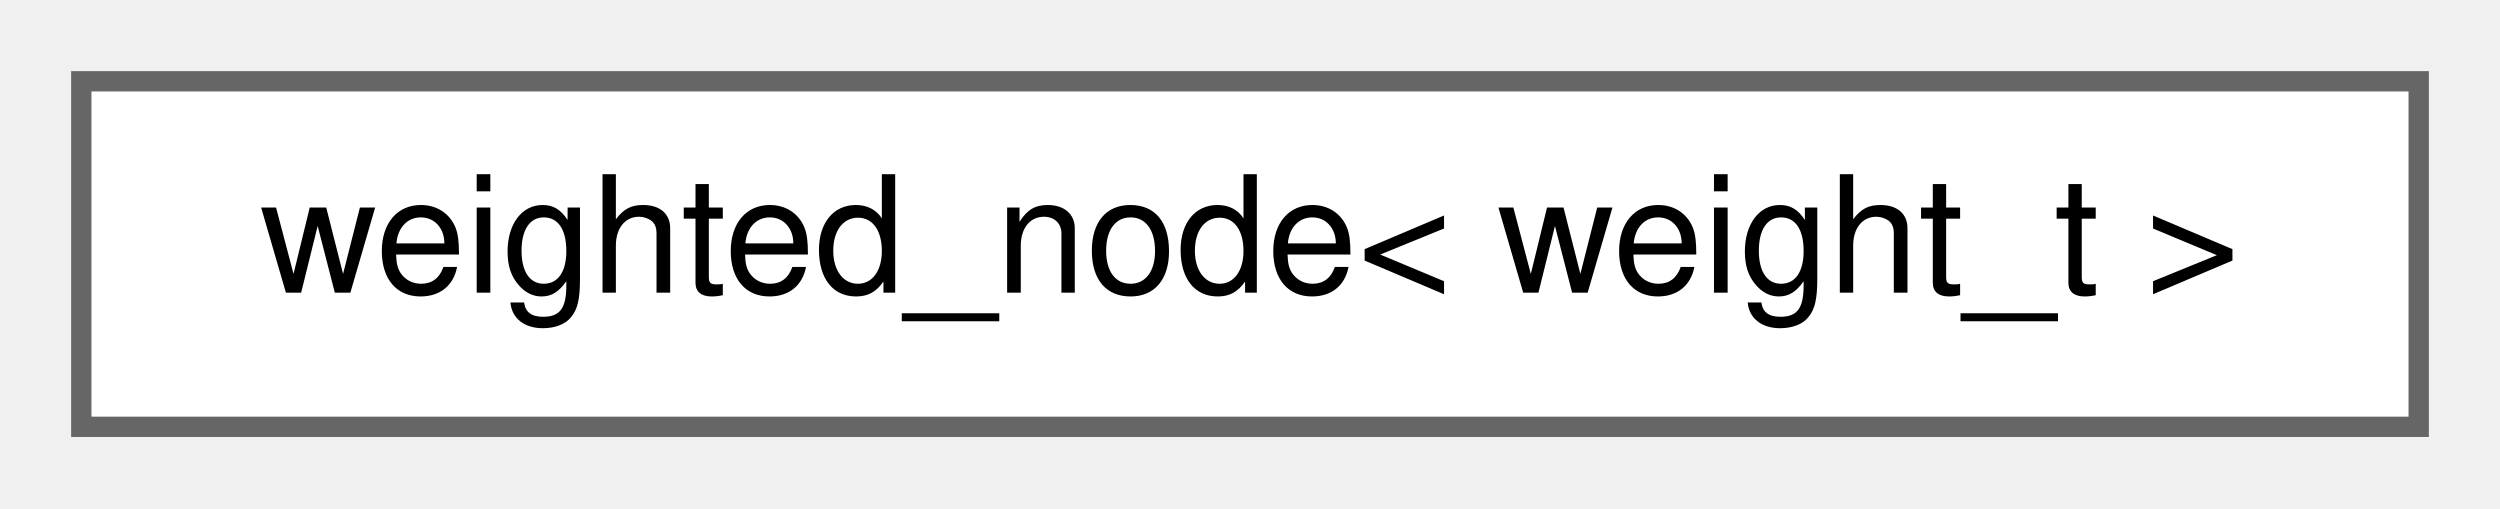
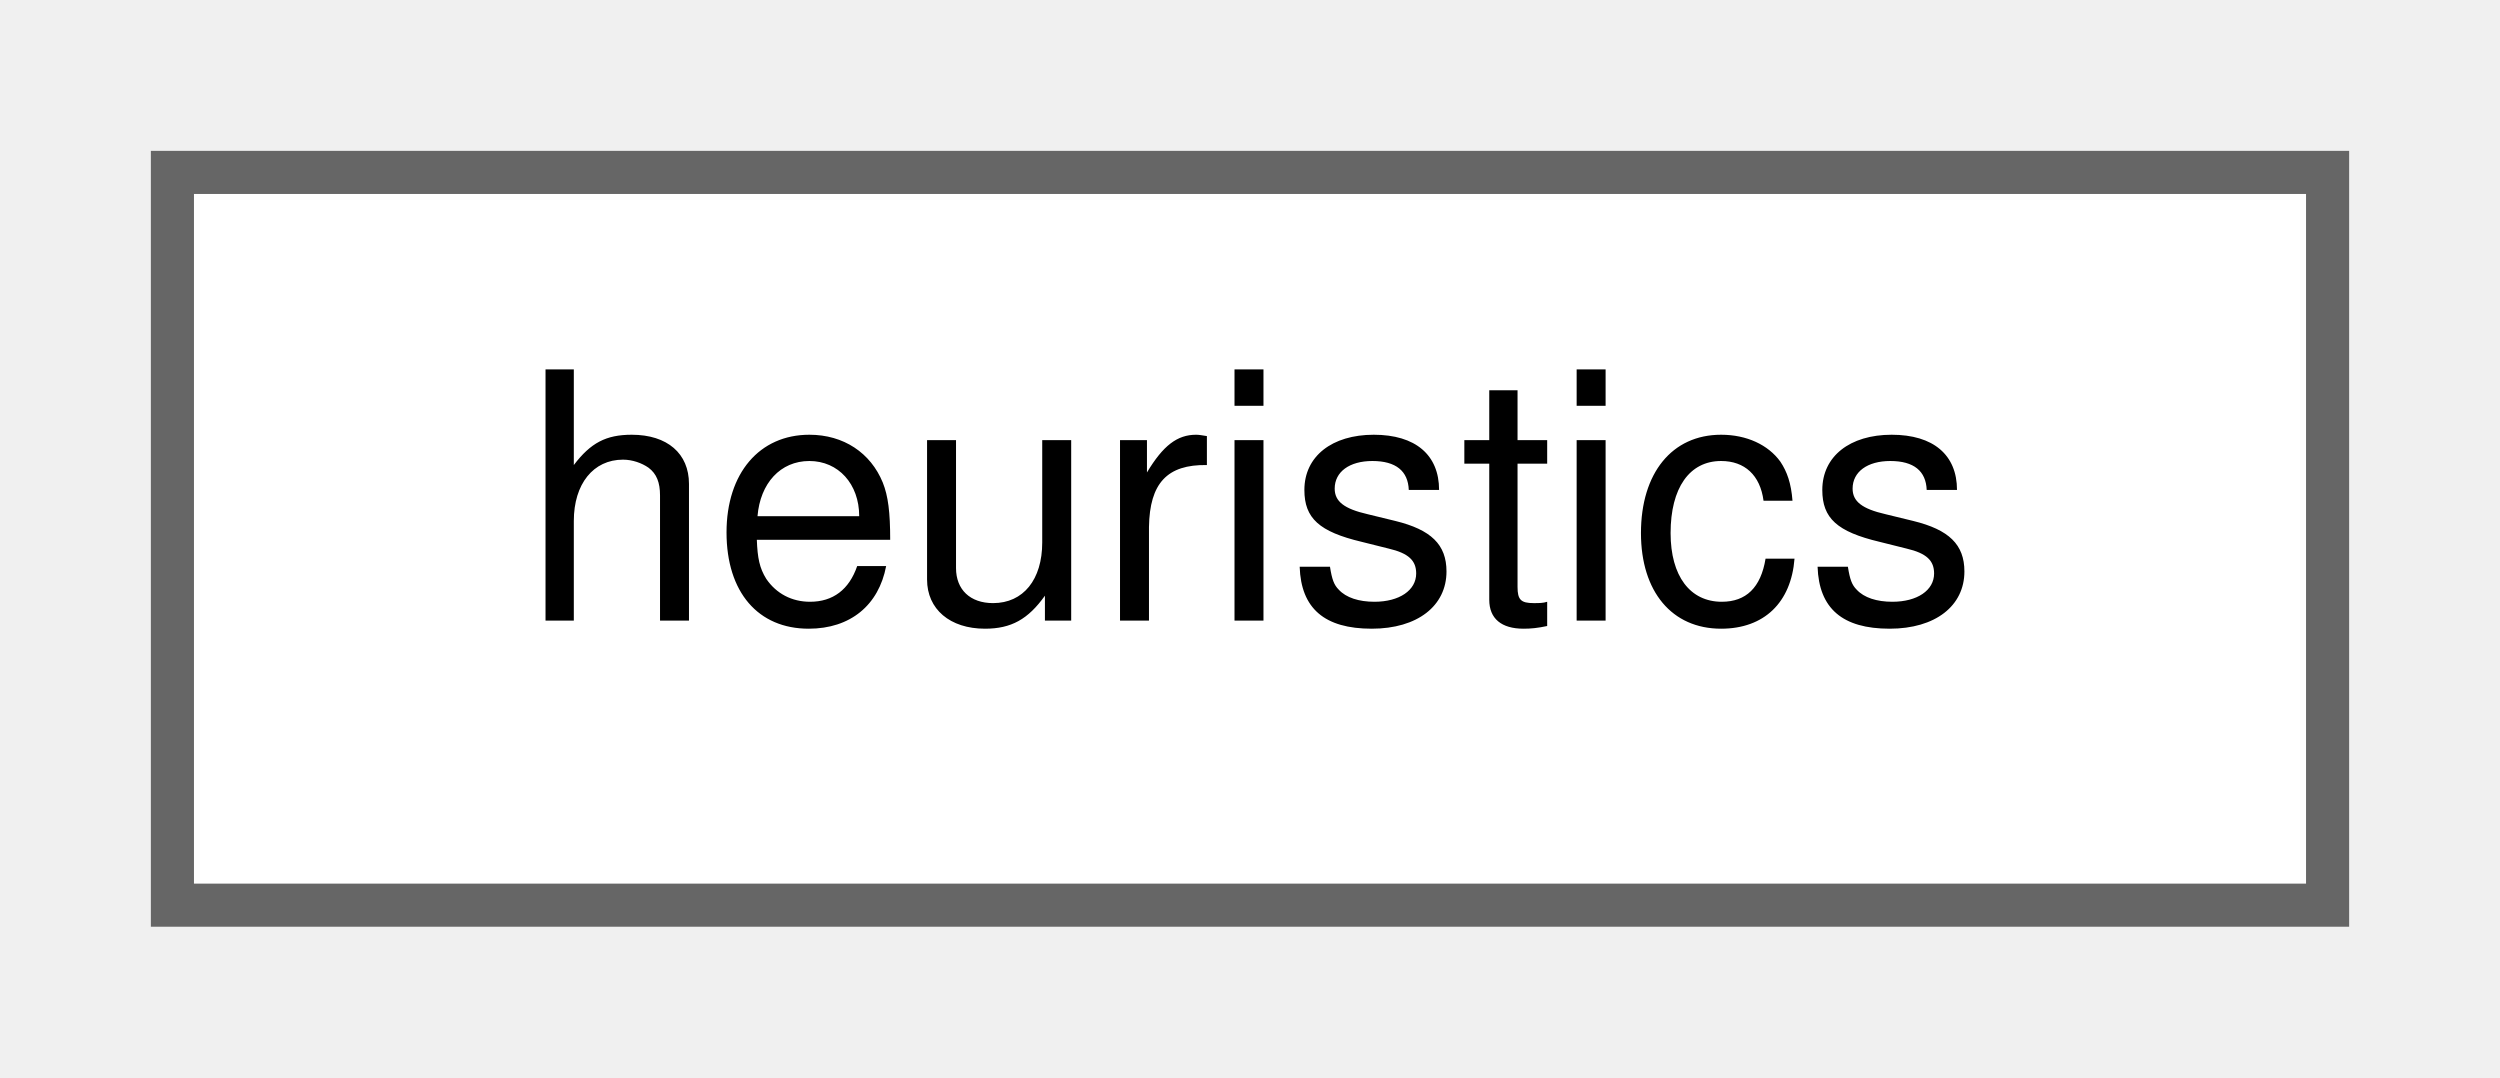
- <svg xmlns="http://www.w3.org/2000/svg" xmlns:xlink="http://www.w3.org/1999/xlink" width="123pt" height="25pt" viewBox="0.00 0.00 123.00 25.00">
+ <svg xmlns="http://www.w3.org/2000/svg" xmlns:xlink="http://www.w3.org/1999/xlink" width="58pt" height="25pt" viewBox="0.00 0.00 58.00 25.00">
  <g id="graph0" class="graph" transform="scale(1 1) rotate(0) translate(4 21)">
    <g id="Node000000" class="node">
      <g id="a_Node000000">
-         <a xlink:href="db/dc4/structchdr_1_1mazes_1_1weighted__node.html" target="_top" xlink:title="Represents a node with a customisable weight.">
-           <polygon fill="white" stroke="#666666" points="115,-17 0,-17 0,0 115,0 115,-17" />
-           <text text-anchor="middle" x="57.5" y="-6.6" font-family="Helvetica,sans-Serif" font-size="8.00">weighted_node&lt; weight_t &gt;</text>
+         <a xlink:href="d2/df4/structchdr_1_1heuristics.html" target="_top" xlink:title="A static utility class providing various distance metric calculations.">
+           <polygon fill="white" stroke="#666666" points="50,-17 0,-17 0,0 50,0 50,-17" />
+           <text text-anchor="middle" x="25" y="-6.6" font-family="Helvetica,sans-Serif" font-size="8.00">heuristics</text>
        </a>
      </g>
    </g>
  </g>
</svg>
